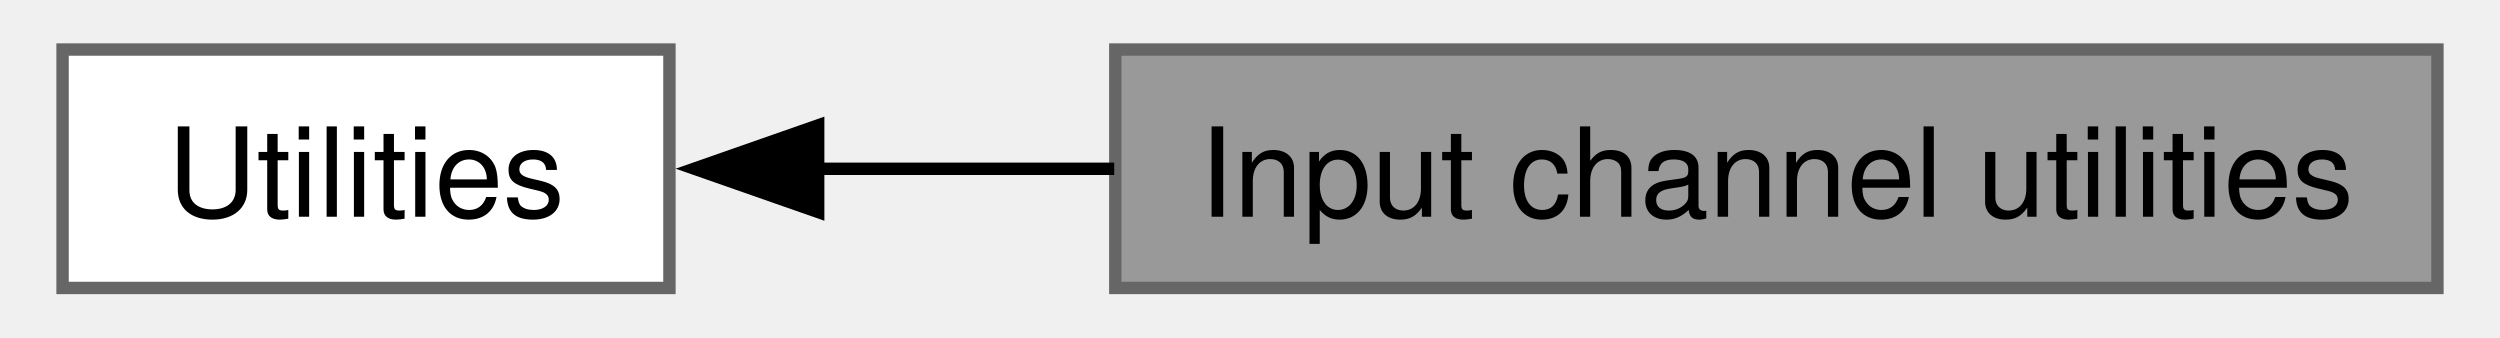
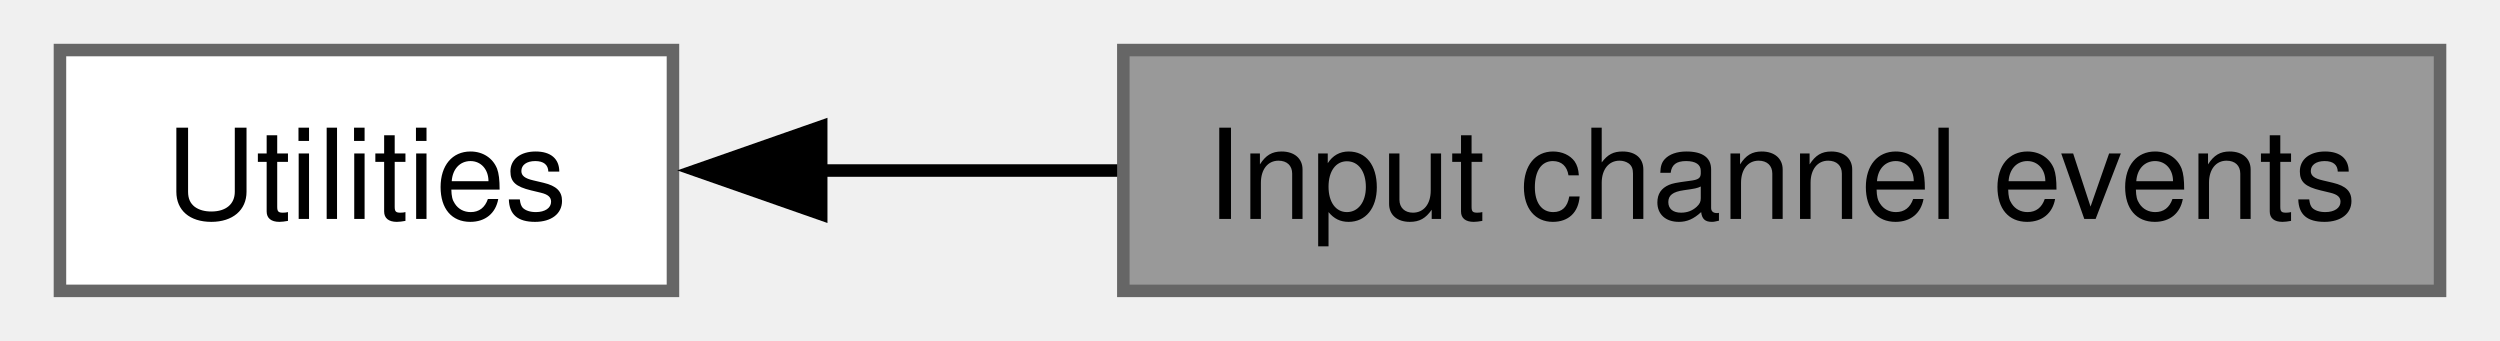
- <svg xmlns="http://www.w3.org/2000/svg" xmlns:xlink="http://www.w3.org/1999/xlink" width="200pt" height="27pt" viewBox="0.00 0.00 199.75 27.25">
+ <svg xmlns="http://www.w3.org/2000/svg" xmlns:xlink="http://www.w3.org/1999/xlink" width="198pt" height="27pt" viewBox="0.00 0.00 198.25 27.25">
  <g id="graph0" class="graph" transform="scale(1 1) rotate(0) translate(4 23.25)">
    <g id="Node000001" class="node">
      <g id="a_Node000001">
        <a xlink:title="A comprehensive event class for efficient, maintainable working with input channels.">
-           <polygon fill="#999999" stroke="#666666" points="191.75,-19.25 85,-19.25 85,0 191.75,0 191.75,-19.25" />
-           <text text-anchor="middle" x="138.38" y="-5.75" font-family="Helvetica,sans-Serif" font-size="10.00">Input channel utilities</text>
+           <polygon fill="#999999" stroke="#666666" points="190.25,-19.25 85,-19.25 85,0 190.25,0 190.25,-19.25" />
+           <text text-anchor="middle" x="137.62" y="-5.75" font-family="Helvetica,sans-Serif" font-size="10.00">Input channel events</text>
        </a>
      </g>
    </g>
    <g id="Node000002" class="node">
      <g id="a_Node000002">
        <a xlink:href="group__qutility.html" target="_top" xlink:title=" ">
          <polygon fill="white" stroke="#666666" points="49,-19.25 0,-19.25 0,0 49,0 49,-19.25" />
          <text text-anchor="middle" x="24.5" y="-5.75" font-family="Helvetica,sans-Serif" font-size="10.00">Utilities</text>
        </a>
      </g>
    </g>
    <g id="edge1" class="edge">
-       <path fill="none" stroke="black" d="M60.91,-9.62C68.55,-9.62 76.78,-9.62 84.91,-9.62" />
-       <polygon fill="black" stroke="black" points="61.01,-6.13 51.01,-9.63 61.01,-13.13 61.01,-6.13" />
+       <path fill="none" stroke="black" d="M60.67,-9.62C68.26,-9.62 76.43,-9.62 84.51,-9.62" />
+       <polygon fill="black" stroke="black" points="60.85,-6.13 50.85,-9.63 60.85,-13.13 60.85,-6.13" />
    </g>
  </g>
</svg>
